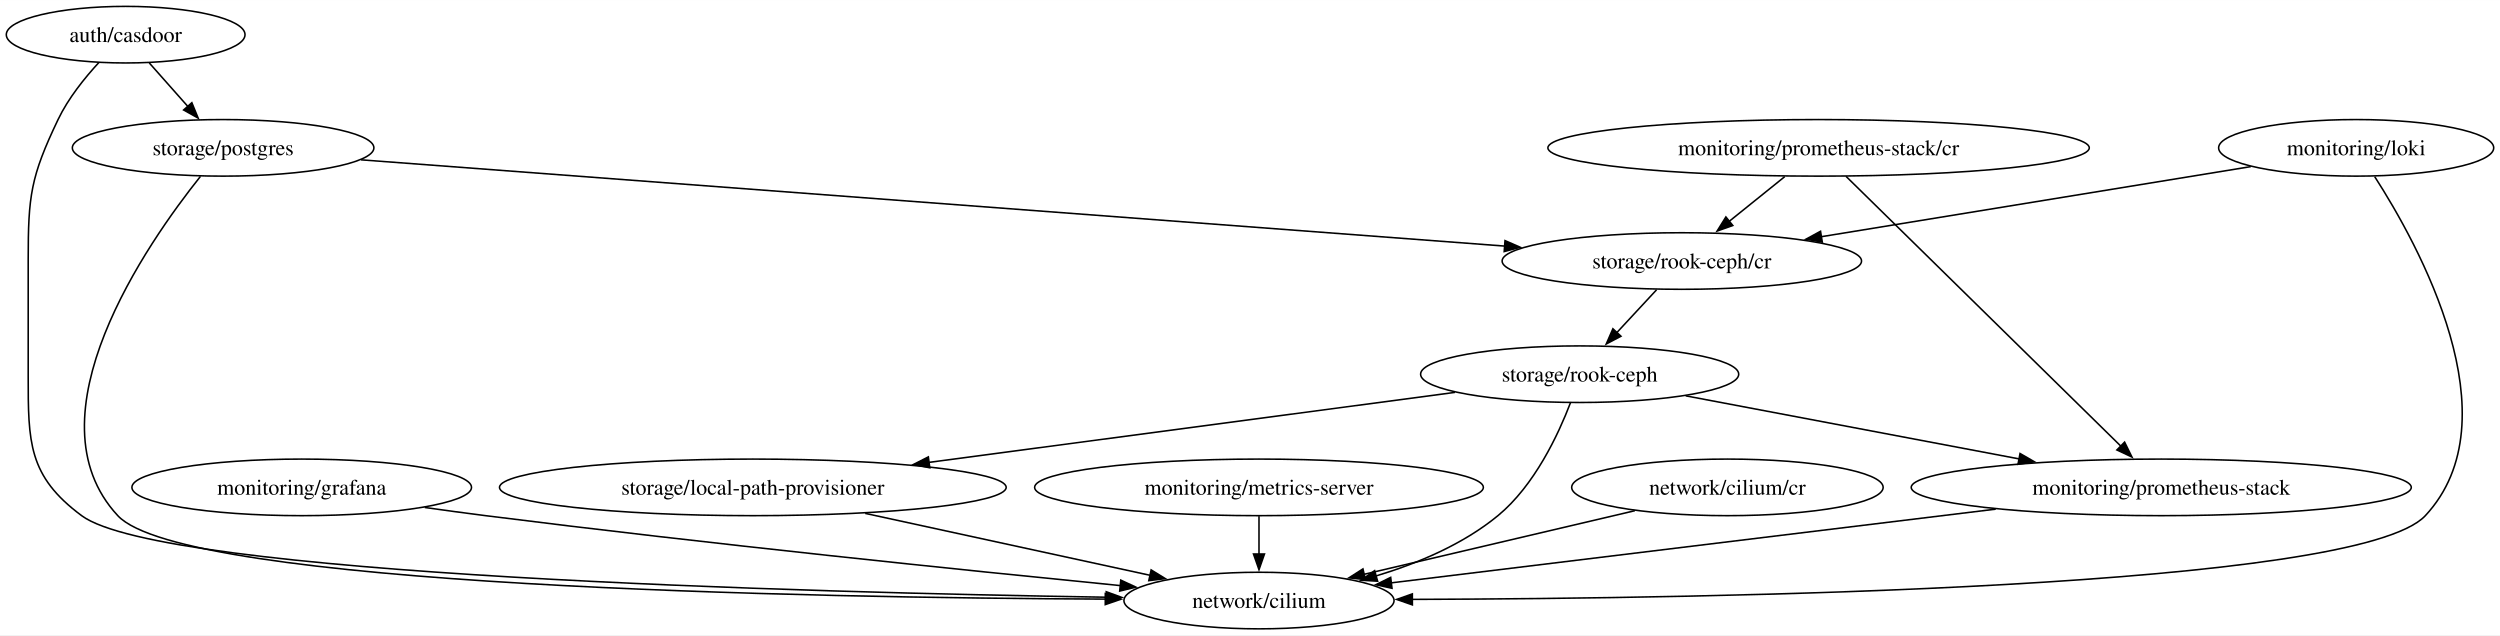
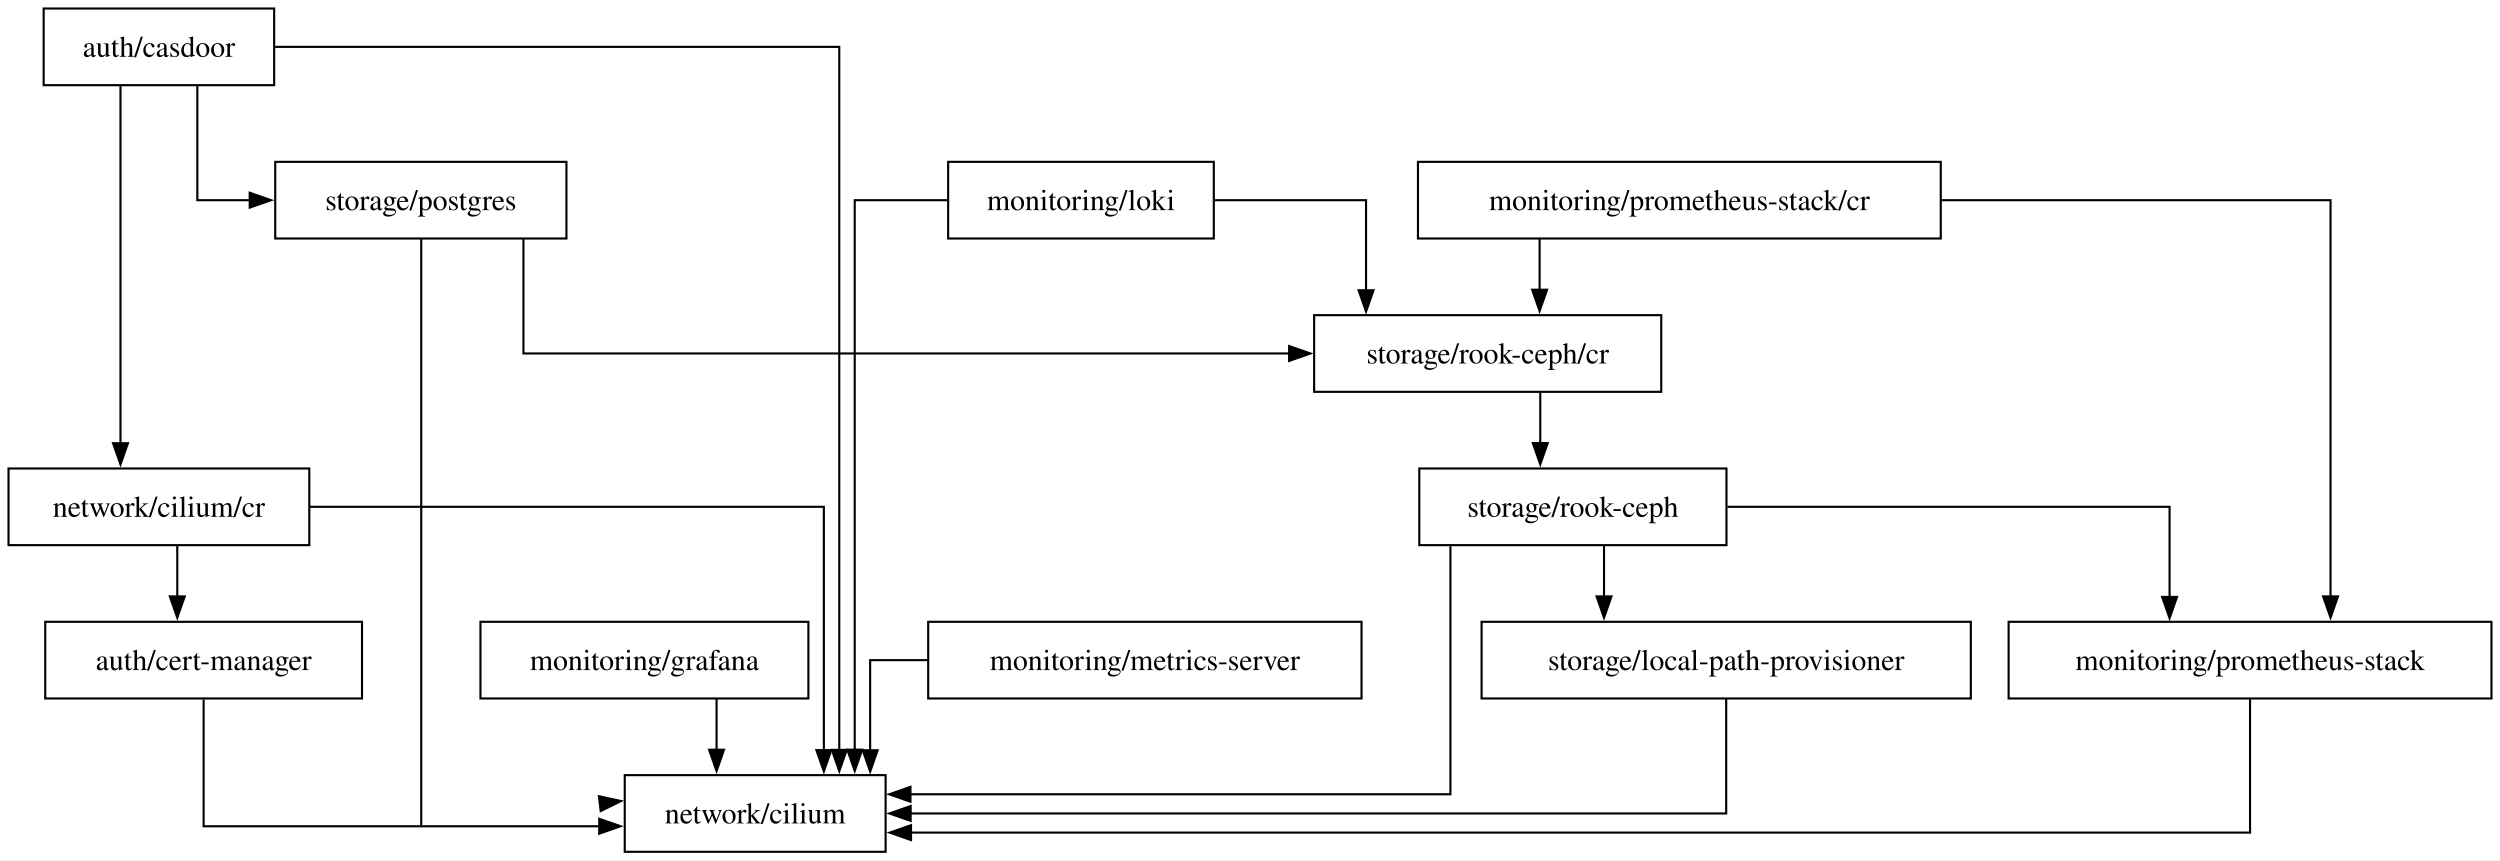
- <svg xmlns="http://www.w3.org/2000/svg" width="1590pt" height="404pt" viewBox="0.00 0.00 1590.44 404.00">
+ <svg xmlns="http://www.w3.org/2000/svg" width="1174pt" height="404pt" viewBox="0.00 0.00 1174.00 404.00">
  <g id="graph0" class="graph" transform="scale(1 1) rotate(0) translate(4 400)">
-     <polygon fill="white" stroke="none" points="-4,4 -4,-400 1586.44,-400 1586.44,4 -4,4" />
+     <polygon fill="white" stroke="none" points="-4,4 -4,-400 1170,-400 1170,4 -4,4" />
    <g id="node1" class="node">
-       <ellipse fill="none" stroke="black" cx="75.94" cy="-378" rx="75.94" ry="18" />
-       <text text-anchor="middle" x="75.94" y="-373.32" font-family="Times,serif" font-size="14.00">auth/casdoor</text>
+       <polygon fill="none" stroke="black" points="124.75,-396 16.5,-396 16.5,-360 124.75,-360 124.75,-396" />
+       <text text-anchor="middle" x="70.62" y="-373.32" font-family="Times,serif" font-size="14.00">auth/casdoor</text>
    </g>
    <g id="node2" class="node">
-       <ellipse fill="none" stroke="black" cx="796.94" cy="-18" rx="85.93" ry="18" />
-       <text text-anchor="middle" x="796.94" y="-13.32" font-family="Times,serif" font-size="14.00">network/cilium</text>
+       <polygon fill="none" stroke="black" points="411.88,-36 289.38,-36 289.38,0 411.88,0 411.88,-36" />
+       <text text-anchor="middle" x="350.62" y="-13.32" font-family="Times,serif" font-size="14.00">network/cilium</text>
    </g>
    <g id="edge1" class="edge">
-       <path fill="none" stroke="black" d="M58.91,-360.3C49.89,-350.52 39.37,-337.47 32.94,-324 15.49,-287.51 13.94,-275.45 13.94,-235 13.94,-235 13.94,-235 13.94,-161 13.94,-118.66 13.93,-97.23 47.94,-72 99.11,-34.04 508.96,-23.15 699.8,-20.12" />
-       <polygon fill="black" stroke="black" points="699.76,-23.62 709.71,-19.97 699.65,-16.62 699.76,-23.62" />
+       <path fill="none" stroke="black" d="M125.19,-378C216.44,-378 390.12,-378 390.12,-378 390.12,-378 390.12,-47.86 390.12,-47.86" />
+       <polygon fill="black" stroke="black" points="393.63,-47.86 390.13,-37.86 386.63,-47.86 393.63,-47.86" />
    </g>
    <g id="node3" class="node">
-       <ellipse fill="none" stroke="black" cx="137.94" cy="-306" rx="95.93" ry="18" />
-       <text text-anchor="middle" x="137.94" y="-301.32" font-family="Times,serif" font-size="14.00">storage/postgres</text>
+       <polygon fill="none" stroke="black" points="141.25,-180 0,-180 0,-144 141.25,-144 141.25,-180" />
+       <text text-anchor="middle" x="70.62" y="-157.32" font-family="Times,serif" font-size="14.00">network/cilium/cr</text>
    </g>
    <g id="edge2" class="edge">
-       <path fill="none" stroke="black" d="M90.94,-360.05C98.33,-351.71 107.39,-341.49 115.57,-332.25" />
-       <polygon fill="black" stroke="black" points="118.05,-334.73 122.06,-324.92 112.81,-330.09 118.05,-334.73" />
+       <path fill="none" stroke="black" d="M52.58,-359.58C52.58,-359.58 52.58,-191.88 52.58,-191.88" />
+       <polygon fill="black" stroke="black" points="56.08,-191.88 52.58,-181.88 49.08,-191.88 56.08,-191.88" />
+     </g>
+     <g id="node4" class="node">
+       <polygon fill="none" stroke="black" points="262,-324 125.25,-324 125.25,-288 262,-288 262,-324" />
+       <text text-anchor="middle" x="193.62" y="-301.32" font-family="Times,serif" font-size="14.00">storage/postgres</text>
+     </g>
+     <g id="edge3" class="edge">
+       <path fill="none" stroke="black" d="M88.67,-359.83C88.67,-338.5 88.67,-306 88.67,-306 88.67,-306 113.27,-306 113.27,-306" />
+       <polygon fill="black" stroke="black" points="113.27,-309.5 123.27,-306 113.27,-302.5 113.27,-309.5" />
    </g>
    <g id="edge12" class="edge">
-       <path fill="none" stroke="black" d="M123.53,-287.85C89.73,-245.51 12.47,-134.89 70.94,-72 112.83,-26.93 511.23,-19.76 699.4,-18.91" />
-       <polygon fill="black" stroke="black" points="699.16,-22.41 709.15,-18.87 699.14,-15.41 699.16,-22.41" />
+       <path fill="none" stroke="black" d="M141.48,-162C233.61,-162 382.88,-162 382.88,-162 382.88,-162 382.88,-47.75 382.88,-47.75" />
+       <polygon fill="black" stroke="black" points="386.38,-47.75 382.88,-37.75 379.38,-47.75 386.38,-47.75" />
+     </g>
+     <g id="node5" class="node">
+       <polygon fill="none" stroke="black" points="166,-108 17.25,-108 17.25,-72 166,-72 166,-108" />
+       <text text-anchor="middle" x="91.62" y="-85.33" font-family="Times,serif" font-size="14.00">auth/cert-manager</text>
+     </g>
+     <g id="edge13" class="edge">
+       <path fill="none" stroke="black" d="M79.25,-143.83C79.25,-143.83 79.25,-119.93 79.25,-119.93" />
+       <polygon fill="black" stroke="black" points="82.75,-119.93 79.25,-109.93 75.75,-119.93 82.75,-119.93" />
+     </g>
+     <g id="edge15" class="edge">
+       <path fill="none" stroke="black" d="M193.81,-287.93C193.81,-225.69 193.81,-24 193.81,-24 193.81,-24 193.81,-12.49 193.81,-12.49" />
+       <polygon fill="black" stroke="black" points="277.25,-26.09 287.6,-23.82 278.09,-19.14 277.25,-26.09" />
+     </g>
+     <g id="node8" class="node">
+       <polygon fill="none" stroke="black" points="776.12,-252 613.12,-252 613.12,-216 776.12,-216 776.12,-252" />
+       <text text-anchor="middle" x="694.62" y="-229.32" font-family="Times,serif" font-size="14.00">storage/rook-ceph/cr</text>
+     </g>
+     <g id="edge16" class="edge">
+       <path fill="none" stroke="black" d="M241.81,-287.83C241.81,-266.5 241.81,-234 241.81,-234 241.81,-234 601.37,-234 601.37,-234" />
+       <polygon fill="black" stroke="black" points="601.37,-237.5 611.37,-234 601.37,-230.5 601.37,-237.5" />
+     </g>
+     <g id="edge4" class="edge">
+       <path fill="none" stroke="black" d="M91.62,-71.52C91.62,-48.45 91.62,-12 91.62,-12 91.62,-12 277.4,-12 277.4,-12" />
+       <polygon fill="black" stroke="black" points="277.4,-15.5 287.4,-12 277.4,-8.5 277.4,-15.5" />
    </g>
    <g id="node6" class="node">
-       <ellipse fill="none" stroke="black" cx="1065.94" cy="-234" rx="114.34" ry="18" />
-       <text text-anchor="middle" x="1065.94" y="-229.32" font-family="Times,serif" font-size="14.00">storage/rook-ceph/cr</text>
-     </g>
-     <g id="edge13" class="edge">
-       <path fill="none" stroke="black" d="M225.66,-298.38C394.91,-285.62 766.29,-257.6 953.43,-243.49" />
-       <polygon fill="black" stroke="black" points="953.45,-246.99 963.16,-242.75 952.93,-240.01 953.45,-246.99" />
-     </g>
-     <g id="node4" class="node">
-       <ellipse fill="none" stroke="black" cx="187.94" cy="-90" rx="108.03" ry="18" />
-       <text text-anchor="middle" x="187.94" y="-85.33" font-family="Times,serif" font-size="14.00">monitoring/grafana</text>
-     </g>
-     <g id="edge3" class="edge">
-       <path fill="none" stroke="black" d="M266.23,-77.21C279.15,-75.39 292.41,-73.58 304.94,-72 445.95,-54.17 610.19,-37.25 708.74,-27.51" />
-       <polygon fill="black" stroke="black" points="709.02,-31 718.63,-26.53 708.33,-24.03 709.02,-31" />
-     </g>
-     <g id="node5" class="node">
-       <ellipse fill="none" stroke="black" cx="1494.94" cy="-306" rx="87.51" ry="18" />
-       <text text-anchor="middle" x="1494.94" y="-301.32" font-family="Times,serif" font-size="14.00">monitoring/loki</text>
-     </g>
-     <g id="edge4" class="edge">
-       <path fill="none" stroke="black" d="M1506.73,-287.67C1534.24,-244.93 1596.16,-133.46 1538.94,-72 1495.92,-25.8 1085.85,-19.26 894.45,-18.74" />
-       <polygon fill="black" stroke="black" points="894.52,-15.24 884.51,-18.72 894.5,-22.24 894.52,-15.24" />
+       <polygon fill="none" stroke="black" points="375.62,-108 221.62,-108 221.62,-72 375.62,-72 375.62,-108" />
+       <text text-anchor="middle" x="298.62" y="-85.33" font-family="Times,serif" font-size="14.00">monitoring/grafana</text>
    </g>
    <g id="edge5" class="edge">
-       <path fill="none" stroke="black" d="M1427.9,-294.06C1354.31,-282.05 1235.81,-262.72 1154.58,-249.46" />
-       <polygon fill="black" stroke="black" points="1155.3,-246.04 1144.87,-247.88 1154.18,-252.94 1155.3,-246.04" />
+       <path fill="none" stroke="black" d="M332.5,-71.83C332.5,-71.83 332.5,-47.93 332.5,-47.93" />
+       <polygon fill="black" stroke="black" points="336,-47.93 332.5,-37.93 329,-47.93 336,-47.93" />
+     </g>
+     <g id="node7" class="node">
+       <polygon fill="none" stroke="black" points="566,-324 441.25,-324 441.25,-288 566,-288 566,-324" />
+       <text text-anchor="middle" x="503.62" y="-301.32" font-family="Times,serif" font-size="14.00">monitoring/loki</text>
+     </g>
+     <g id="edge6" class="edge">
+       <path fill="none" stroke="black" d="M440.9,-306C417.89,-306 397.38,-306 397.38,-306 397.38,-306 397.38,-47.97 397.38,-47.97" />
+       <polygon fill="black" stroke="black" points="400.88,-47.97 397.38,-37.97 393.88,-47.97 400.88,-47.97" />
+     </g>
+     <g id="edge7" class="edge">
+       <path fill="none" stroke="black" d="M566.25,-306C601.09,-306 637.5,-306 637.5,-306 637.5,-306 637.5,-263.68 637.5,-263.68" />
+       <polygon fill="black" stroke="black" points="641,-263.68 637.5,-253.68 634,-263.68 641,-263.68" />
+     </g>
+     <g id="node13" class="node">
+       <polygon fill="none" stroke="black" points="806.75,-180 662.5,-180 662.5,-144 806.75,-144 806.75,-180" />
+       <text text-anchor="middle" x="734.62" y="-157.32" font-family="Times,serif" font-size="14.00">storage/rook-ceph</text>
+     </g>
+     <g id="edge20" class="edge">
+       <path fill="none" stroke="black" d="M719.31,-215.83C719.31,-215.83 719.31,-191.93 719.31,-191.93" />
+       <polygon fill="black" stroke="black" points="722.81,-191.93 719.31,-181.93 715.81,-191.93 722.81,-191.93" />
+     </g>
+     <g id="node9" class="node">
+       <polygon fill="none" stroke="black" points="635.38,-108 431.88,-108 431.88,-72 635.38,-72 635.38,-108" />
+       <text text-anchor="middle" x="533.62" y="-85.33" font-family="Times,serif" font-size="14.00">monitoring/metrics-server</text>
+     </g>
+     <g id="edge8" class="edge">
+       <path fill="none" stroke="black" d="M431.67,-90C415.85,-90 404.62,-90 404.62,-90 404.62,-90 404.62,-47.68 404.62,-47.68" />
+       <polygon fill="black" stroke="black" points="408.13,-47.68 404.63,-37.68 401.13,-47.68 408.13,-47.68" />
+     </g>
+     <g id="node10" class="node">
+       <polygon fill="none" stroke="black" points="1166,-108 939.25,-108 939.25,-72 1166,-72 1166,-108" />
+       <text text-anchor="middle" x="1052.62" y="-85.33" font-family="Times,serif" font-size="14.00">monitoring/prometheus-stack</text>
+     </g>
+     <g id="edge9" class="edge">
+       <path fill="none" stroke="black" d="M1052.62,-71.62C1052.62,-47.72 1052.62,-9 1052.62,-9 1052.62,-9 423.82,-9 423.82,-9" />
+       <polygon fill="black" stroke="black" points="423.82,-5.5 413.82,-9 423.82,-12.5 423.82,-5.5" />
+     </g>
+     <g id="node11" class="node">
+       <polygon fill="none" stroke="black" points="907.38,-324 661.88,-324 661.88,-288 907.38,-288 907.38,-324" />
+       <text text-anchor="middle" x="784.62" y="-301.32" font-family="Times,serif" font-size="14.00">monitoring/prometheus-stack/cr</text>
+     </g>
+     <g id="edge10" class="edge">
+       <path fill="none" stroke="black" d="M719,-287.83C719,-287.83 719,-263.93 719,-263.93" />
+       <polygon fill="black" stroke="black" points="722.5,-263.93 719,-253.93 715.5,-263.93 722.5,-263.93" />
+     </g>
+     <g id="edge11" class="edge">
+       <path fill="none" stroke="black" d="M907.68,-306C992.65,-306 1090.42,-306 1090.42,-306 1090.42,-306 1090.42,-119.93 1090.42,-119.93" />
+       <polygon fill="black" stroke="black" points="1093.92,-119.93 1090.42,-109.93 1086.92,-119.93 1093.92,-119.93" />
    </g>
    <g id="node12" class="node">
-       <ellipse fill="none" stroke="black" cx="1000.94" cy="-162" rx="101.19" ry="18" />
-       <text text-anchor="middle" x="1000.94" y="-157.32" font-family="Times,serif" font-size="14.00">storage/rook-ceph</text>
+       <polygon fill="none" stroke="black" points="921.5,-108 691.75,-108 691.75,-72 921.5,-72 921.5,-108" />
+       <text text-anchor="middle" x="806.62" y="-85.33" font-family="Times,serif" font-size="14.00">storage/local-path-provisioner</text>
+     </g>
+     <g id="edge14" class="edge">
+       <path fill="none" stroke="black" d="M806.62,-71.83C806.62,-50.5 806.62,-18 806.62,-18 806.62,-18 423.64,-18 423.64,-18" />
+       <polygon fill="black" stroke="black" points="423.64,-14.5 413.64,-18 423.64,-21.5 423.64,-14.5" />
    </g>
    <g id="edge17" class="edge">
-       <path fill="none" stroke="black" d="M1049.87,-215.7C1042.23,-207.47 1032.96,-197.48 1024.54,-188.42" />
-       <polygon fill="black" stroke="black" points="1027.22,-186.16 1017.85,-181.21 1022.09,-190.92 1027.22,-186.16" />
+       <path fill="none" stroke="black" d="M677.12,-143.51C677.12,-106.54 677.12,-27 677.12,-27 677.12,-27 423.55,-27 423.55,-27" />
+       <polygon fill="black" stroke="black" points="423.55,-23.5 413.55,-27 423.55,-30.5 423.55,-23.5" />
    </g>
-     <g id="node7" class="node">
-       <ellipse fill="none" stroke="black" cx="796.94" cy="-90" rx="142.75" ry="18" />
-       <text text-anchor="middle" x="796.94" y="-85.33" font-family="Times,serif" font-size="14.00">monitoring/metrics-server</text>
+     <g id="edge19" class="edge">
+       <path fill="none" stroke="black" d="M807.15,-162C890.17,-162 1014.83,-162 1014.83,-162 1014.83,-162 1014.83,-119.68 1014.83,-119.68" />
+       <polygon fill="black" stroke="black" points="1018.33,-119.68 1014.83,-109.68 1011.33,-119.68 1018.33,-119.68" />
    </g>
-     <g id="edge6" class="edge">
-       <path fill="none" stroke="black" d="M796.94,-71.7C796.94,-64.41 796.94,-55.73 796.94,-47.54" />
-       <polygon fill="black" stroke="black" points="800.44,-47.62 796.94,-37.62 793.44,-47.62 800.44,-47.62" />
-     </g>
-     <g id="node8" class="node">
-       <ellipse fill="none" stroke="black" cx="1370.94" cy="-90" rx="159.06" ry="18" />
-       <text text-anchor="middle" x="1370.94" y="-85.33" font-family="Times,serif" font-size="14.00">monitoring/prometheus-stack</text>
-     </g>
-     <g id="edge7" class="edge">
-       <path fill="none" stroke="black" d="M1265.65,-76.16C1154.91,-62.66 982.84,-41.67 880.88,-29.24" />
-       <polygon fill="black" stroke="black" points="881.57,-25.8 871.22,-28.06 880.72,-32.74 881.57,-25.8" />
-     </g>
-     <g id="node9" class="node">
-       <ellipse fill="none" stroke="black" cx="1152.94" cy="-306" rx="172.21" ry="18" />
-       <text text-anchor="middle" x="1152.94" y="-301.32" font-family="Times,serif" font-size="14.00">monitoring/prometheus-stack/cr</text>
-     </g>
-     <g id="edge8" class="edge">
-       <path fill="none" stroke="black" d="M1131.43,-287.7C1120.79,-279.14 1107.77,-268.66 1096.14,-259.3" />
-       <polygon fill="black" stroke="black" points="1098.36,-256.6 1088.37,-253.05 1093.97,-262.05 1098.36,-256.6" />
-     </g>
-     <g id="edge9" class="edge">
-       <path fill="none" stroke="black" d="M1170.41,-287.85C1208.75,-250.21 1300.44,-160.2 1345.31,-116.15" />
-       <polygon fill="black" stroke="black" points="1347.62,-118.8 1352.3,-109.29 1342.71,-113.8 1347.62,-118.8" />
-     </g>
-     <g id="node10" class="node">
-       <ellipse fill="none" stroke="black" cx="1094.94" cy="-90" rx="99.08" ry="18" />
-       <text text-anchor="middle" x="1094.94" y="-85.33" font-family="Times,serif" font-size="14.00">network/cilium/cr</text>
-     </g>
-     <g id="edge10" class="edge">
-       <path fill="none" stroke="black" d="M1036.06,-75.17C986.44,-63.51 915.46,-46.84 863.73,-34.69" />
-       <polygon fill="black" stroke="black" points="864.67,-31.32 854.14,-32.44 863.07,-38.13 864.67,-31.32" />
-     </g>
-     <g id="node11" class="node">
-       <ellipse fill="none" stroke="black" cx="474.94" cy="-90" rx="161.17" ry="18" />
-       <text text-anchor="middle" x="474.94" y="-85.33" font-family="Times,serif" font-size="14.00">storage/local-path-provisioner</text>
-     </g>
-     <g id="edge11" class="edge">
-       <path fill="none" stroke="black" d="M546.4,-73.46C600.45,-61.71 674.25,-45.67 727.74,-34.04" />
-       <polygon fill="black" stroke="black" points="728.33,-37.5 737.36,-31.95 726.84,-30.66 728.33,-37.5" />
-     </g>
-     <g id="edge14" class="edge">
-       <path fill="none" stroke="black" d="M995.09,-143.81C987.47,-123.85 972.28,-91.22 948.94,-72 926.75,-53.73 897.86,-41.59 871.23,-33.6" />
-       <polygon fill="black" stroke="black" points="872.41,-30.3 861.84,-30.94 870.51,-37.03 872.41,-30.3" />
-     </g>
-     <g id="edge16" class="edge">
-       <path fill="none" stroke="black" d="M1068.37,-148.24C1127.87,-136.98 1215.09,-120.48 1280.61,-108.09" />
-       <polygon fill="black" stroke="black" points="1281.1,-111.56 1290.27,-106.26 1279.79,-104.68 1281.1,-111.56" />
-     </g>
-     <g id="edge15" class="edge">
-       <path fill="none" stroke="black" d="M921.62,-150.44C832.54,-138.59 687.32,-119.26 586.76,-105.88" />
-       <polygon fill="black" stroke="black" points="587.52,-102.45 577.14,-104.6 586.59,-109.39 587.52,-102.45" />
+     <g id="edge18" class="edge">
+       <path fill="none" stroke="black" d="M749.25,-143.83C749.25,-143.83 749.25,-119.93 749.25,-119.93" />
+       <polygon fill="black" stroke="black" points="752.75,-119.93 749.25,-109.93 745.75,-119.93 752.75,-119.93" />
    </g>
  </g>
</svg>
